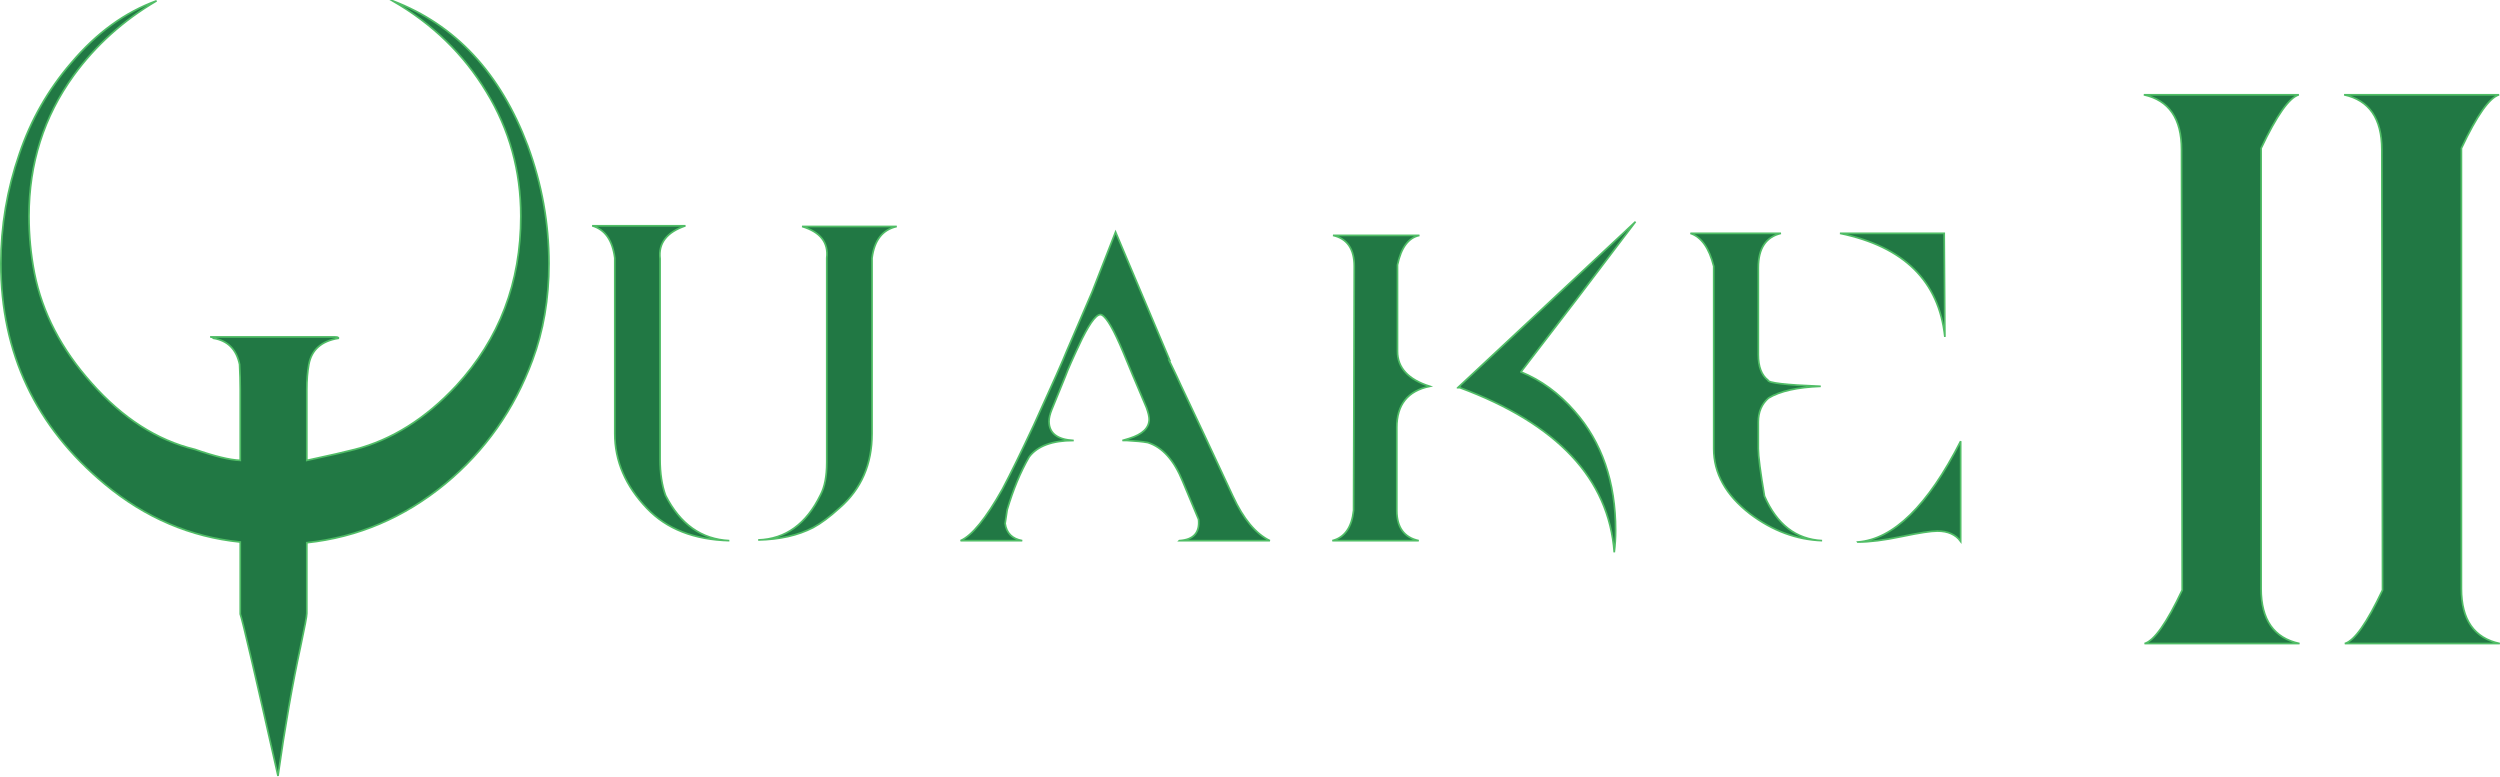
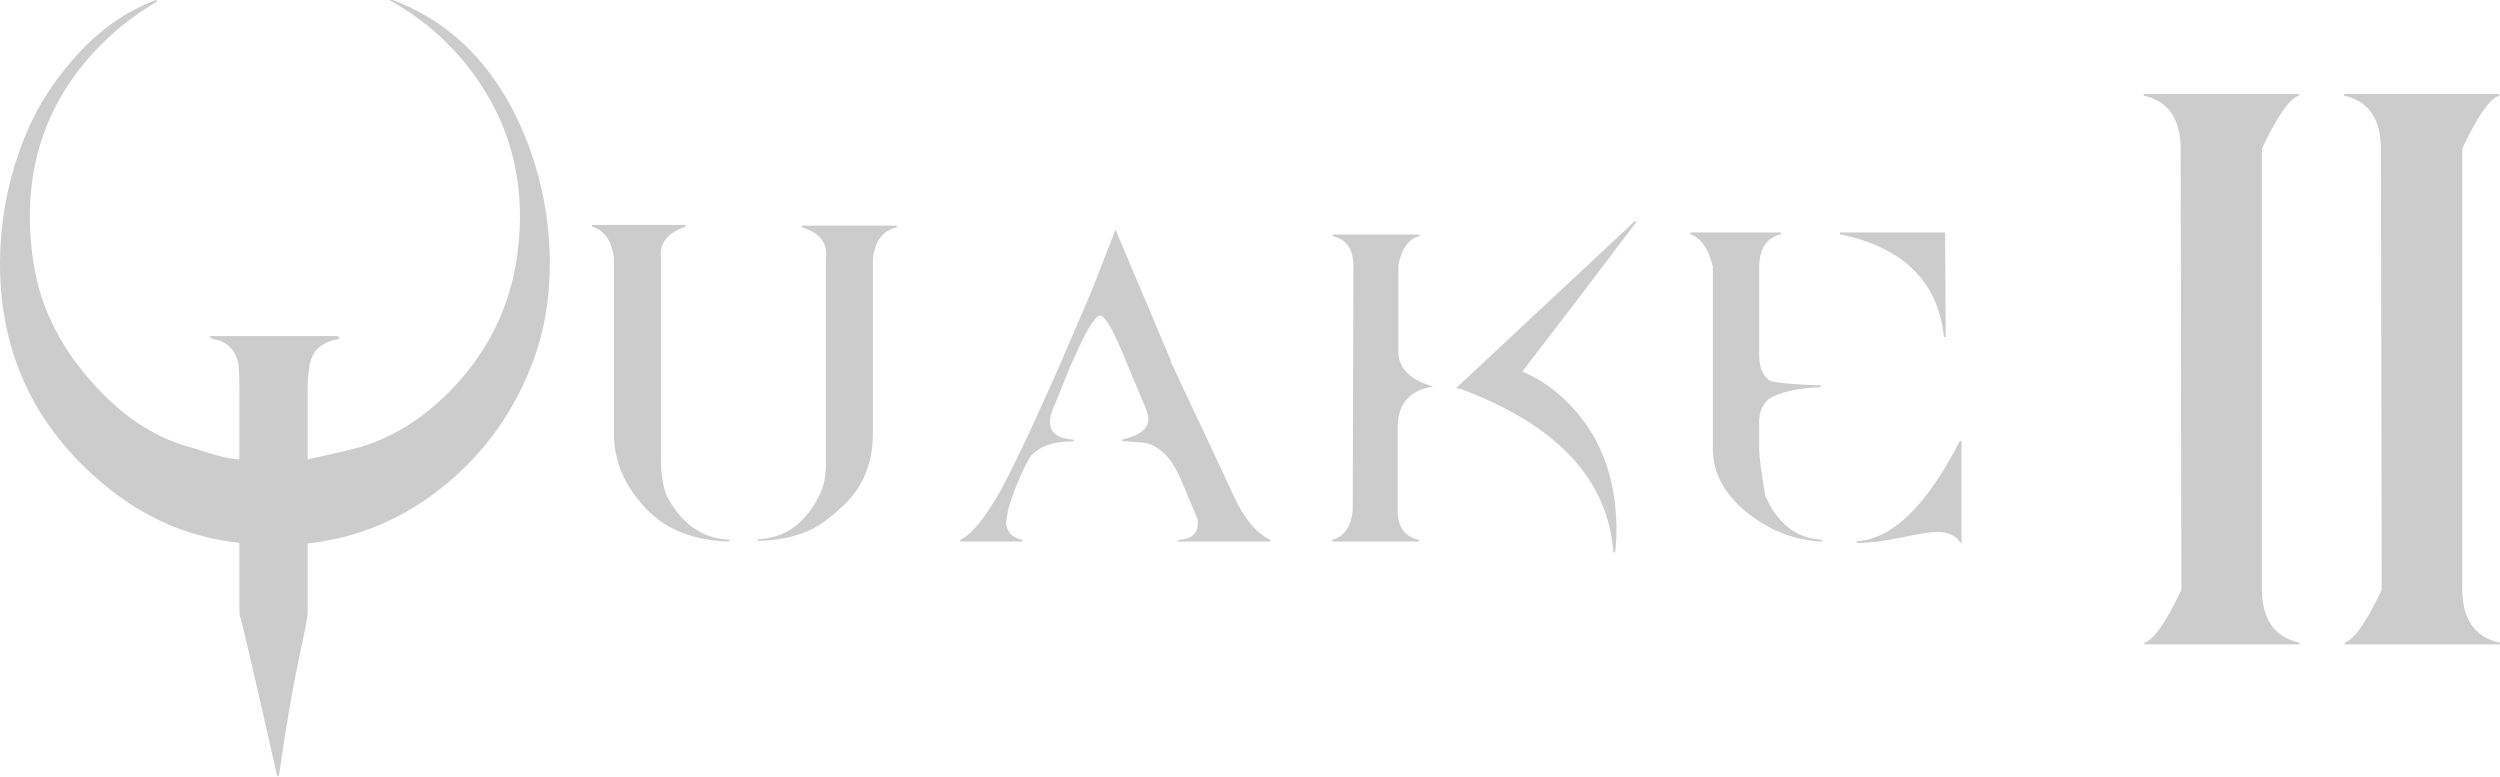
<svg xmlns="http://www.w3.org/2000/svg" width="385.709mm" height="119.745mm" viewBox="0 0 385.709 119.745" version="1.1" id="svg5">
  <defs id="defs2" />
  <g id="layer1" transform="translate(-31.92623,-43.81971)">
    <g aria-label="Quake II" id="text1838" style="font-size:10.583px;line-height:1.25;fill:#cccccc;stroke:#666666;stroke-width:0.265">
-       <path d="m 92.489,43.944 q 9.207,5.292 14.499,14.076 5.292,8.678 5.292,19.156 0,15.346 -9.948,26.141 -7.091,7.62 -15.663,9.842 -2.011,0.529 -7.408,1.693 v -10.901 q 0,-2.223 0.317,-3.916 0.635,-3.387 4.551,-4.022 0.106,-0.212 -0.635,-0.212 H 64.338 q 0.317,0 0.529,0.212 3.281,0.529 4.022,4.022 0.106,2.117 0.106,3.81 v 11.007 q -2.434,-0.106 -6.985,-1.693 -8.784,-2.117 -15.981,-10.266 -6.985,-7.832 -8.784,-16.933 -0.847,-4.339 -0.847,-8.784 0,-12.171 6.879,-21.696 5.08,-6.985 12.806,-11.536 -7.302,2.646 -13.123,9.525 -5.397,6.244 -8.043,14.076 -2.857,8.255 -2.857,16.933 0,20.743 16.087,34.078 9.313,7.726 20.849,8.89 v 11.112 q 0.529,1.482 5.821,24.977 1.587,-11.218 3.492,-20.002 0.952,-4.445 0.952,-5.08 v -10.901 q 11.853,-1.27 21.378,-9.102 9.207,-7.62 13.441,-19.05 2.54,-6.773 2.54,-14.922 0,-9.313 -3.281,-18.203 -6.35,-16.827 -20.849,-22.331 z" style="font-size:105.833px;font-family:DpQuake;-inkscape-font-specification:'DpQuake, Normal';fill:#217844;stroke:#50bd66;fill-opacity:1;stroke-opacity:1" id="path5442" />
-       <path d="m 126.779,110.725 q 0,6.35 4.974,11.536 4.551,4.762 12.7,4.974 -6.456,-0.318 -9.842,-6.985 -0.847,-2.328 -0.847,-5.609 V 83.737 q -0.423,-3.598 3.916,-5.08 H 123.287 q 2.963,0.847 3.492,4.974 z m 39.687,0 q 0,7.091 -4.974,11.43 -2.328,2.117 -4.127,3.069 -3.492,1.799 -8.467,1.905 6.35,-0.212 9.631,-6.985 0.953,-1.799 0.953,-4.974 V 83.631 q 0.423,-3.598 -3.81,-4.868 h 14.605 q -3.281,0.741 -3.81,4.868 z" style="font-size:105.833px;font-family:DpQuake;-inkscape-font-specification:'DpQuake, Normal';fill:#217844;stroke:#50bd66;fill-opacity:1;stroke-opacity:1" id="path5444" />
-       <path d="m 213.88,127.235 h 13.97 q -3.281,-1.587 -5.715,-6.879 -4.868,-10.477 -8.043,-17.145 -0.318,-0.741 -1.799,-3.81 h 0.106 l -8.361,-19.791 -3.598,9.207 q -0.953,2.222 -3.916,9.102 -0.741,1.905 -5.08,11.43 -2.963,6.35 -4.868,9.948 -3.81,6.773 -6.456,7.937 h 9.525 q -2.328,-0.423 -2.646,-2.646 l 0.318,-2.117 q 1.376,-4.657 3.387,-8.149 1.905,-2.54 6.879,-2.54 -3.81,-0.212 -3.81,-2.963 0,-0.741 0.423,-1.799 l 2.117,-5.186 q 0.529,-1.482 2.54,-5.715 2.117,-4.233 3.069,-3.704 1.164,0.635 3.281,5.715 1.164,2.857 3.598,8.572 0.423,1.164 0.423,1.799 0,2.011 -3.069,2.963 l -1.058,0.318 q 0.212,0 0.741,0 2.011,0.106 3.175,0.318 3.387,1.058 5.397,6.032 l 2.434,5.821 q 0.318,3.069 -2.963,3.281 z" style="font-size:105.833px;font-family:DpQuake;-inkscape-font-specification:'DpQuake, Normal';fill:#217844;stroke:#50bd66;fill-opacity:1;stroke-opacity:1" id="path5446" />
-       <path d="m 247.429,122.578 q 0,3.916 3.387,4.657 h -13.335 q 2.857,-0.741 3.281,-4.657 l 0.106,-37.677 q 0,-4.022 -3.281,-4.762 h 13.335 q -2.54,0.529 -3.387,4.551 v 13.335 q 0,3.81 4.974,5.397 -5.08,1.058 -5.08,6.35 z m 19.156,-21.378 q 8.572,-11.112 17.674,-23.177 l -27.305,25.506 h 0.106 l -0.106,0.106 h 0.212 q 22.542,8.361 23.812,25.4 0.212,-1.693 0.212,-3.387 0,-11.218 -6.35,-18.415 -3.598,-4.127 -8.255,-6.032 z" style="font-size:105.833px;font-family:DpQuake;-inkscape-font-specification:'DpQuake, Normal';fill:#217844;stroke:#50bd66;fill-opacity:1;stroke-opacity:1" id="path5448" />
-       <path d="m 304.79,105.221 q -1.587,1.376 -1.587,3.704 v 4.127 q 0,1.693 0.953,7.302 2.857,6.562 8.89,6.879 -5.927,-0.212 -11.112,-4.127 -5.609,-4.339 -5.609,-10.054 V 84.901 q -1.058,-4.233 -3.598,-5.08 h 13.97 q -3.492,0.847 -3.492,5.292 v 13.441 q 0,2.752 1.482,3.916 0,0.635 8.149,0.952 -5.397,0.212 -8.043,1.799 z m 13.758,22.225 q 8.255,-0.635 15.875,-15.557 v 15.452 q -1.164,-1.587 -3.598,-1.587 -1.482,0 -5.503,0.847 -4.022,0.847 -6.773,0.847 z m -2.752,-47.625 h 16.087 l 0.106,15.981 Q 330.613,82.891 315.797,79.821 Z" style="font-size:105.833px;font-family:DpQuake;-inkscape-font-specification:'DpQuake, Normal';fill:#217844;stroke:#50bd66;fill-opacity:1;stroke-opacity:1" id="path5450" />
-       <path d="m 380.778,66.698 q 3.598,-7.62 5.821,-8.255 h -23.918 q 5.821,1.27 5.821,8.467 l 0.106,67.945 q -3.598,7.62 -5.821,8.255 h 23.918 q -5.927,-1.27 -5.927,-8.467 z" style="font-size:105.833px;font-family:DpQuake;-inkscape-font-specification:'DpQuake, Normal';fill:#217844;stroke:#50bd66;fill-opacity:1;stroke-opacity:1" id="path5452" />
-       <path d="m 411.681,66.698 q 3.598,-7.62 5.821,-8.255 h -23.918 q 5.821,1.27 5.821,8.467 l 0.106,67.945 q -3.598,7.62 -5.821,8.255 H 417.608 q -5.927,-1.27 -5.927,-8.467 z" style="font-size:105.833px;font-family:DpQuake;-inkscape-font-specification:'DpQuake, Normal';fill:#217844;stroke:#50bd66;fill-opacity:1;stroke-opacity:1" id="path5454" />
+       <path d="m 92.489,43.944 q 9.207,5.292 14.499,14.076 5.292,8.678 5.292,19.156 0,15.346 -9.948,26.141 -7.091,7.62 -15.663,9.842 -2.011,0.529 -7.408,1.693 v -10.901 q 0,-2.223 0.317,-3.916 0.635,-3.387 4.551,-4.022 0.106,-0.212 -0.635,-0.212 H 64.338 q 0.317,0 0.529,0.212 3.281,0.529 4.022,4.022 0.106,2.117 0.106,3.81 v 11.007 q -2.434,-0.106 -6.985,-1.693 -8.784,-2.117 -15.981,-10.266 -6.985,-7.832 -8.784,-16.933 -0.847,-4.339 -0.847,-8.784 0,-12.171 6.879,-21.696 5.08,-6.985 12.806,-11.536 -7.302,2.646 -13.123,9.525 -5.397,6.244 -8.043,14.076 -2.857,8.255 -2.857,16.933 0,20.743 16.087,34.078 9.313,7.726 20.849,8.89 v 11.112 q 0.529,1.482 5.821,24.977 1.587,-11.218 3.492,-20.002 0.952,-4.445 0.952,-5.08 v -10.901 q 11.853,-1.27 21.378,-9.102 9.207,-7.62 13.441,-19.05 2.54,-6.773 2.54,-14.922 0,-9.313 -3.281,-18.203 -6.35,-16.827 -20.849,-22.331 z" style="font-size:105.833px;font-family:DpQuake;-inkscape-font-specification:'DpQuake, Normal';fill:#cccccc;stroke:#cccccc;stroke-opacity:1" id="path5442" />
+       <path d="m 126.779,110.725 q 0,6.35 4.974,11.536 4.551,4.762 12.7,4.974 -6.456,-0.318 -9.842,-6.985 -0.847,-2.328 -0.847,-5.609 V 83.737 q -0.423,-3.598 3.916,-5.08 H 123.287 q 2.963,0.847 3.492,4.974 z m 39.687,0 q 0,7.091 -4.974,11.43 -2.328,2.117 -4.127,3.069 -3.492,1.799 -8.467,1.905 6.35,-0.212 9.631,-6.985 0.953,-1.799 0.953,-4.974 V 83.631 q 0.423,-3.598 -3.81,-4.868 h 14.605 q -3.281,0.741 -3.81,4.868 z" style="font-size:105.833px;font-family:DpQuake;-inkscape-font-specification:'DpQuake, Normal';fill:#cccccc;stroke:#cccccc;stroke-opacity:1" id="path5444" />
+       <path d="m 213.88,127.235 h 13.97 q -3.281,-1.587 -5.715,-6.879 -4.868,-10.477 -8.043,-17.145 -0.318,-0.741 -1.799,-3.81 h 0.106 l -8.361,-19.791 -3.598,9.207 q -0.953,2.222 -3.916,9.102 -0.741,1.905 -5.08,11.43 -2.963,6.35 -4.868,9.948 -3.81,6.773 -6.456,7.937 h 9.525 q -2.328,-0.423 -2.646,-2.646 l 0.318,-2.117 q 1.376,-4.657 3.387,-8.149 1.905,-2.54 6.879,-2.54 -3.81,-0.212 -3.81,-2.963 0,-0.741 0.423,-1.799 l 2.117,-5.186 q 0.529,-1.482 2.54,-5.715 2.117,-4.233 3.069,-3.704 1.164,0.635 3.281,5.715 1.164,2.857 3.598,8.572 0.423,1.164 0.423,1.799 0,2.011 -3.069,2.963 l -1.058,0.318 q 0.212,0 0.741,0 2.011,0.106 3.175,0.318 3.387,1.058 5.397,6.032 l 2.434,5.821 q 0.318,3.069 -2.963,3.281 z" style="font-size:105.833px;font-family:DpQuake;-inkscape-font-specification:'DpQuake, Normal';fill:#cccccc;stroke:#cccccc;stroke-opacity:1" id="path5446" />
+       <path d="m 247.429,122.578 q 0,3.916 3.387,4.657 h -13.335 q 2.857,-0.741 3.281,-4.657 l 0.106,-37.677 q 0,-4.022 -3.281,-4.762 h 13.335 q -2.54,0.529 -3.387,4.551 v 13.335 q 0,3.81 4.974,5.397 -5.08,1.058 -5.08,6.35 z m 19.156,-21.378 q 8.572,-11.112 17.674,-23.177 l -27.305,25.506 h 0.106 l -0.106,0.106 h 0.212 q 22.542,8.361 23.812,25.4 0.212,-1.693 0.212,-3.387 0,-11.218 -6.35,-18.415 -3.598,-4.127 -8.255,-6.032 z" style="font-size:105.833px;font-family:DpQuake;-inkscape-font-specification:'DpQuake, Normal';fill:#cccccc;stroke:#cccccc;stroke-opacity:1" id="path5448" />
+       <path d="m 304.79,105.221 q -1.587,1.376 -1.587,3.704 v 4.127 q 0,1.693 0.953,7.302 2.857,6.562 8.89,6.879 -5.927,-0.212 -11.112,-4.127 -5.609,-4.339 -5.609,-10.054 V 84.901 q -1.058,-4.233 -3.598,-5.08 h 13.97 q -3.492,0.847 -3.492,5.292 v 13.441 q 0,2.752 1.482,3.916 0,0.635 8.149,0.952 -5.397,0.212 -8.043,1.799 z m 13.758,22.225 q 8.255,-0.635 15.875,-15.557 v 15.452 q -1.164,-1.587 -3.598,-1.587 -1.482,0 -5.503,0.847 -4.022,0.847 -6.773,0.847 z m -2.752,-47.625 h 16.087 l 0.106,15.981 Q 330.613,82.891 315.797,79.821 Z" style="font-size:105.833px;font-family:DpQuake;-inkscape-font-specification:'DpQuake, Normal';fill:#cccccc;stroke:#cccccc;stroke-opacity:1" id="path5450" />
+       <path d="m 380.778,66.698 q 3.598,-7.62 5.821,-8.255 h -23.918 q 5.821,1.27 5.821,8.467 l 0.106,67.945 q -3.598,7.62 -5.821,8.255 h 23.918 q -5.927,-1.27 -5.927,-8.467 z" style="font-size:105.833px;font-family:DpQuake;-inkscape-font-specification:'DpQuake, Normal';fill:#cccccc;stroke:#cccccc;stroke-opacity:1" id="path5452" />
+       <path d="m 411.681,66.698 q 3.598,-7.62 5.821,-8.255 h -23.918 q 5.821,1.27 5.821,8.467 l 0.106,67.945 q -3.598,7.62 -5.821,8.255 H 417.608 q -5.927,-1.27 -5.927,-8.467 z" style="font-size:105.833px;font-family:DpQuake;-inkscape-font-specification:'DpQuake, Normal';fill:#cccccc;stroke:#cccccc;stroke-opacity:1" id="path5454" />
    </g>
  </g>
</svg>
